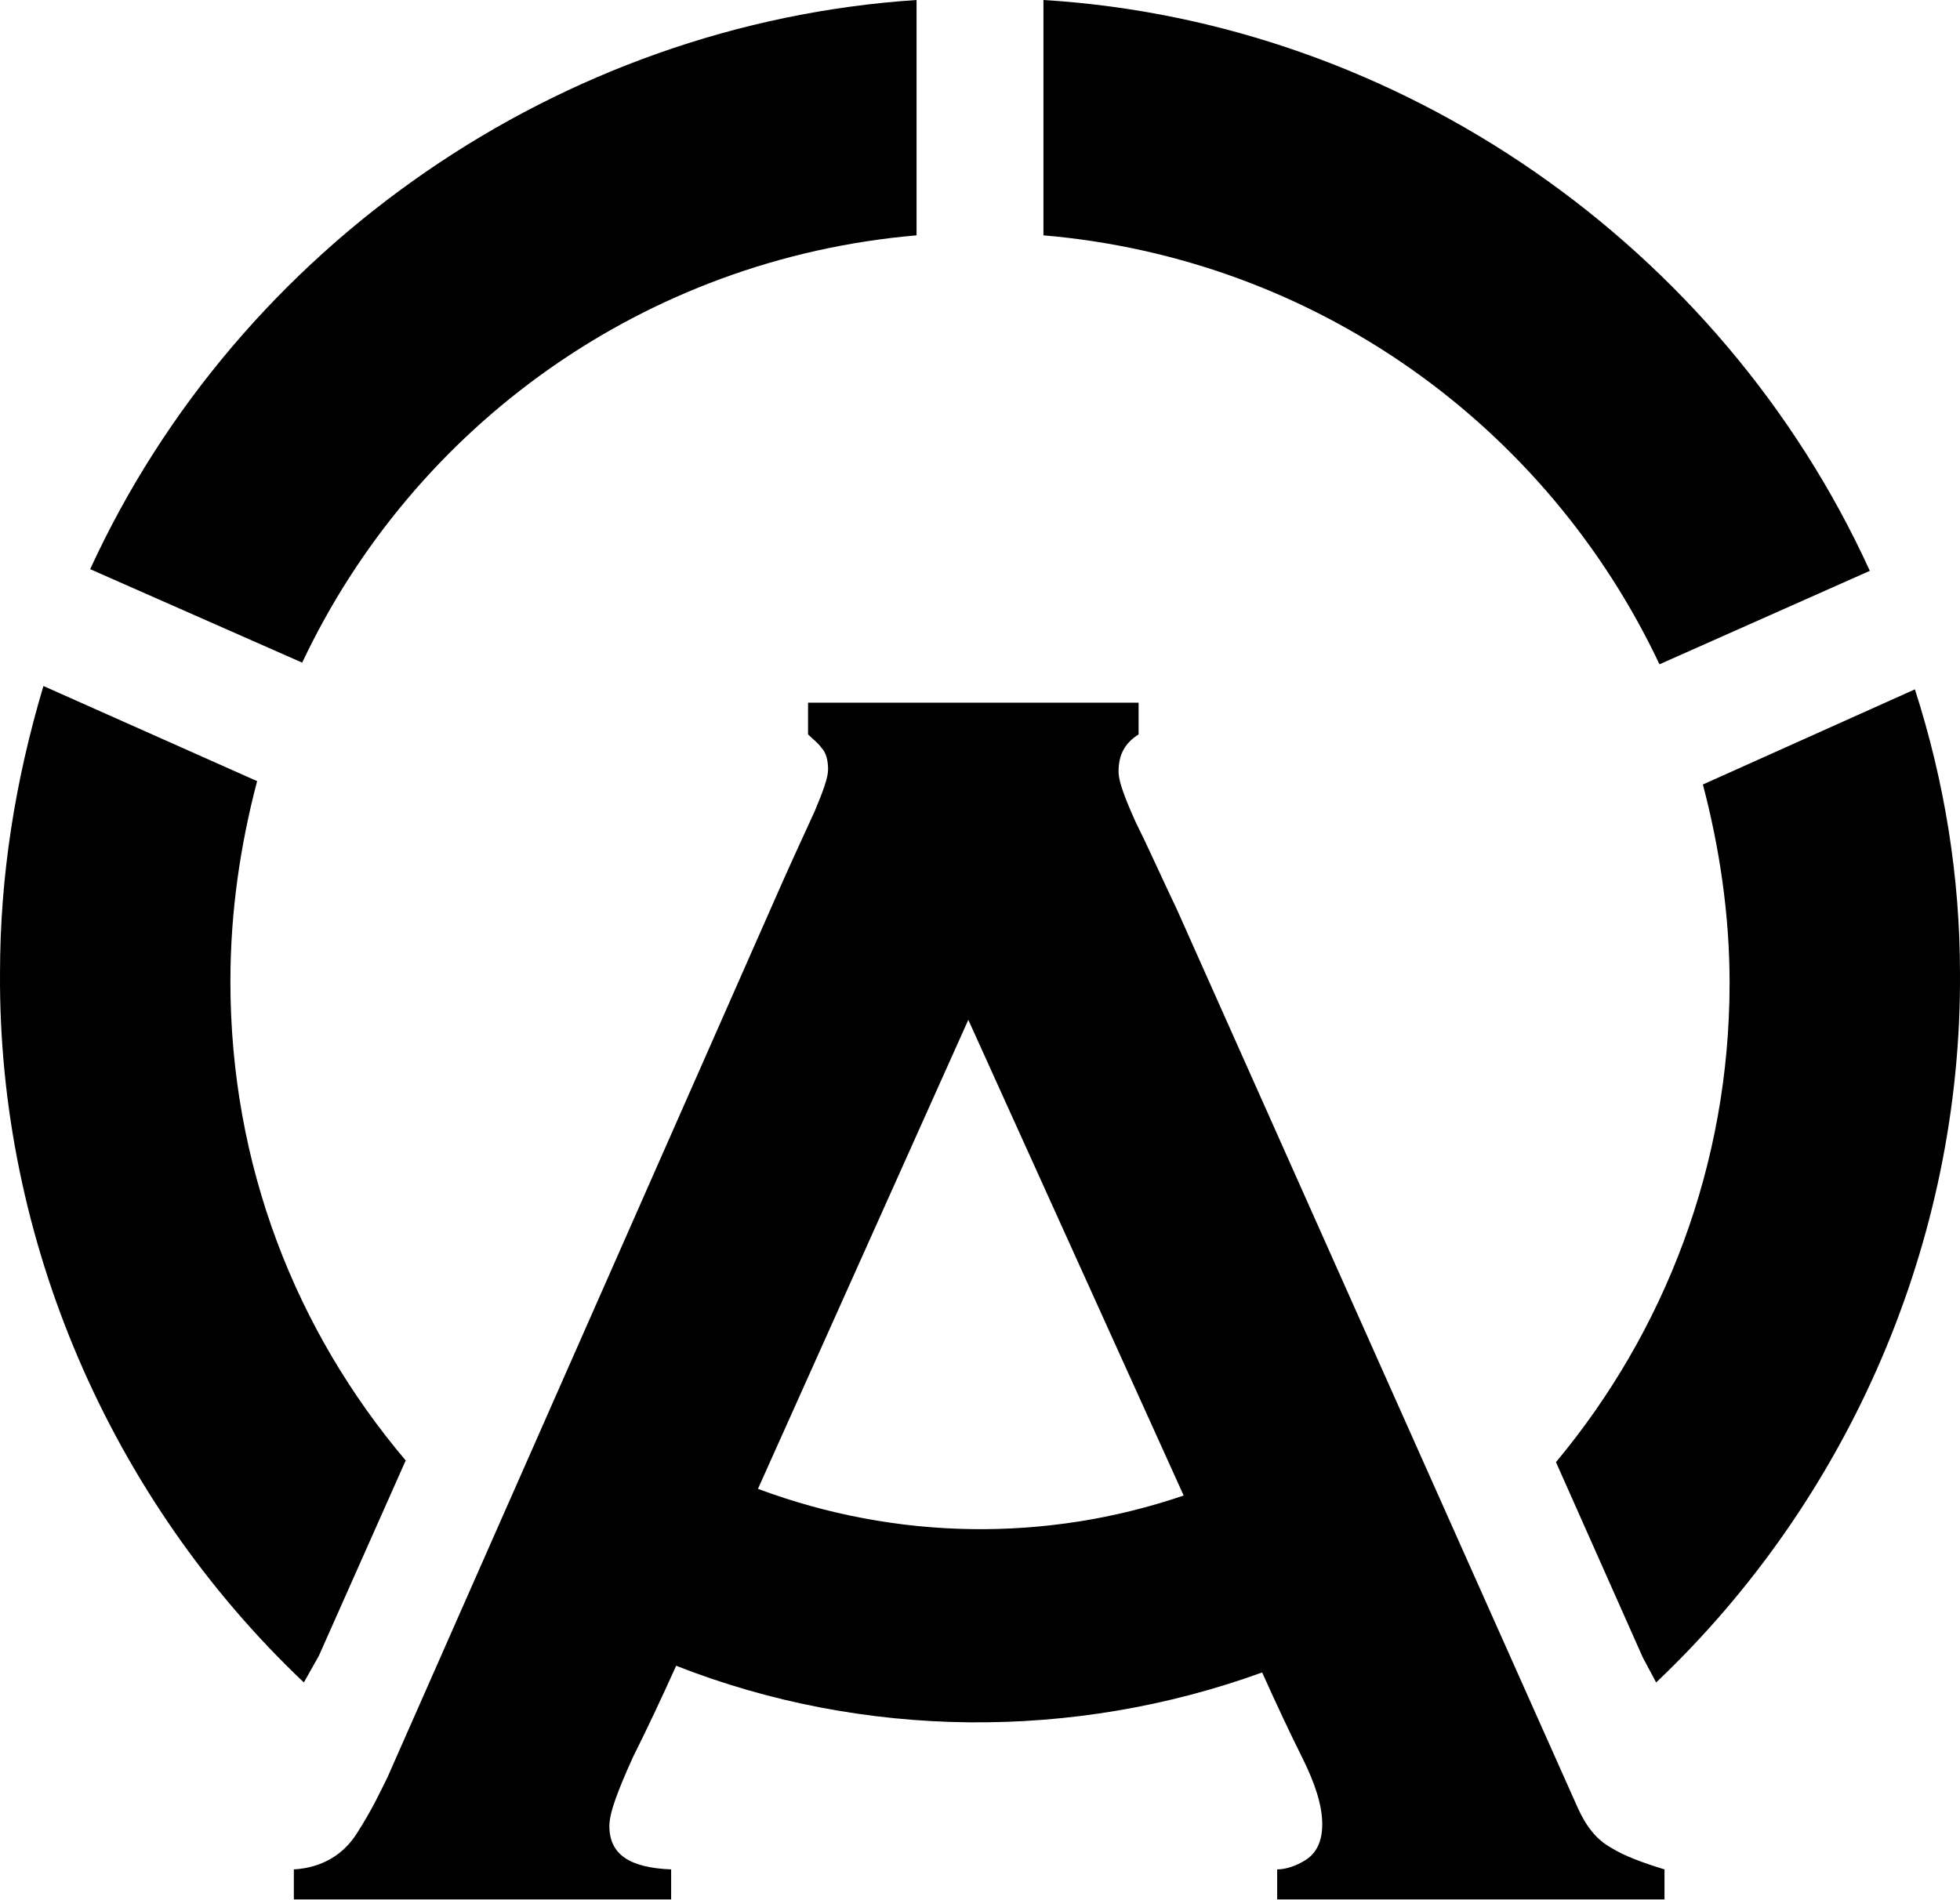
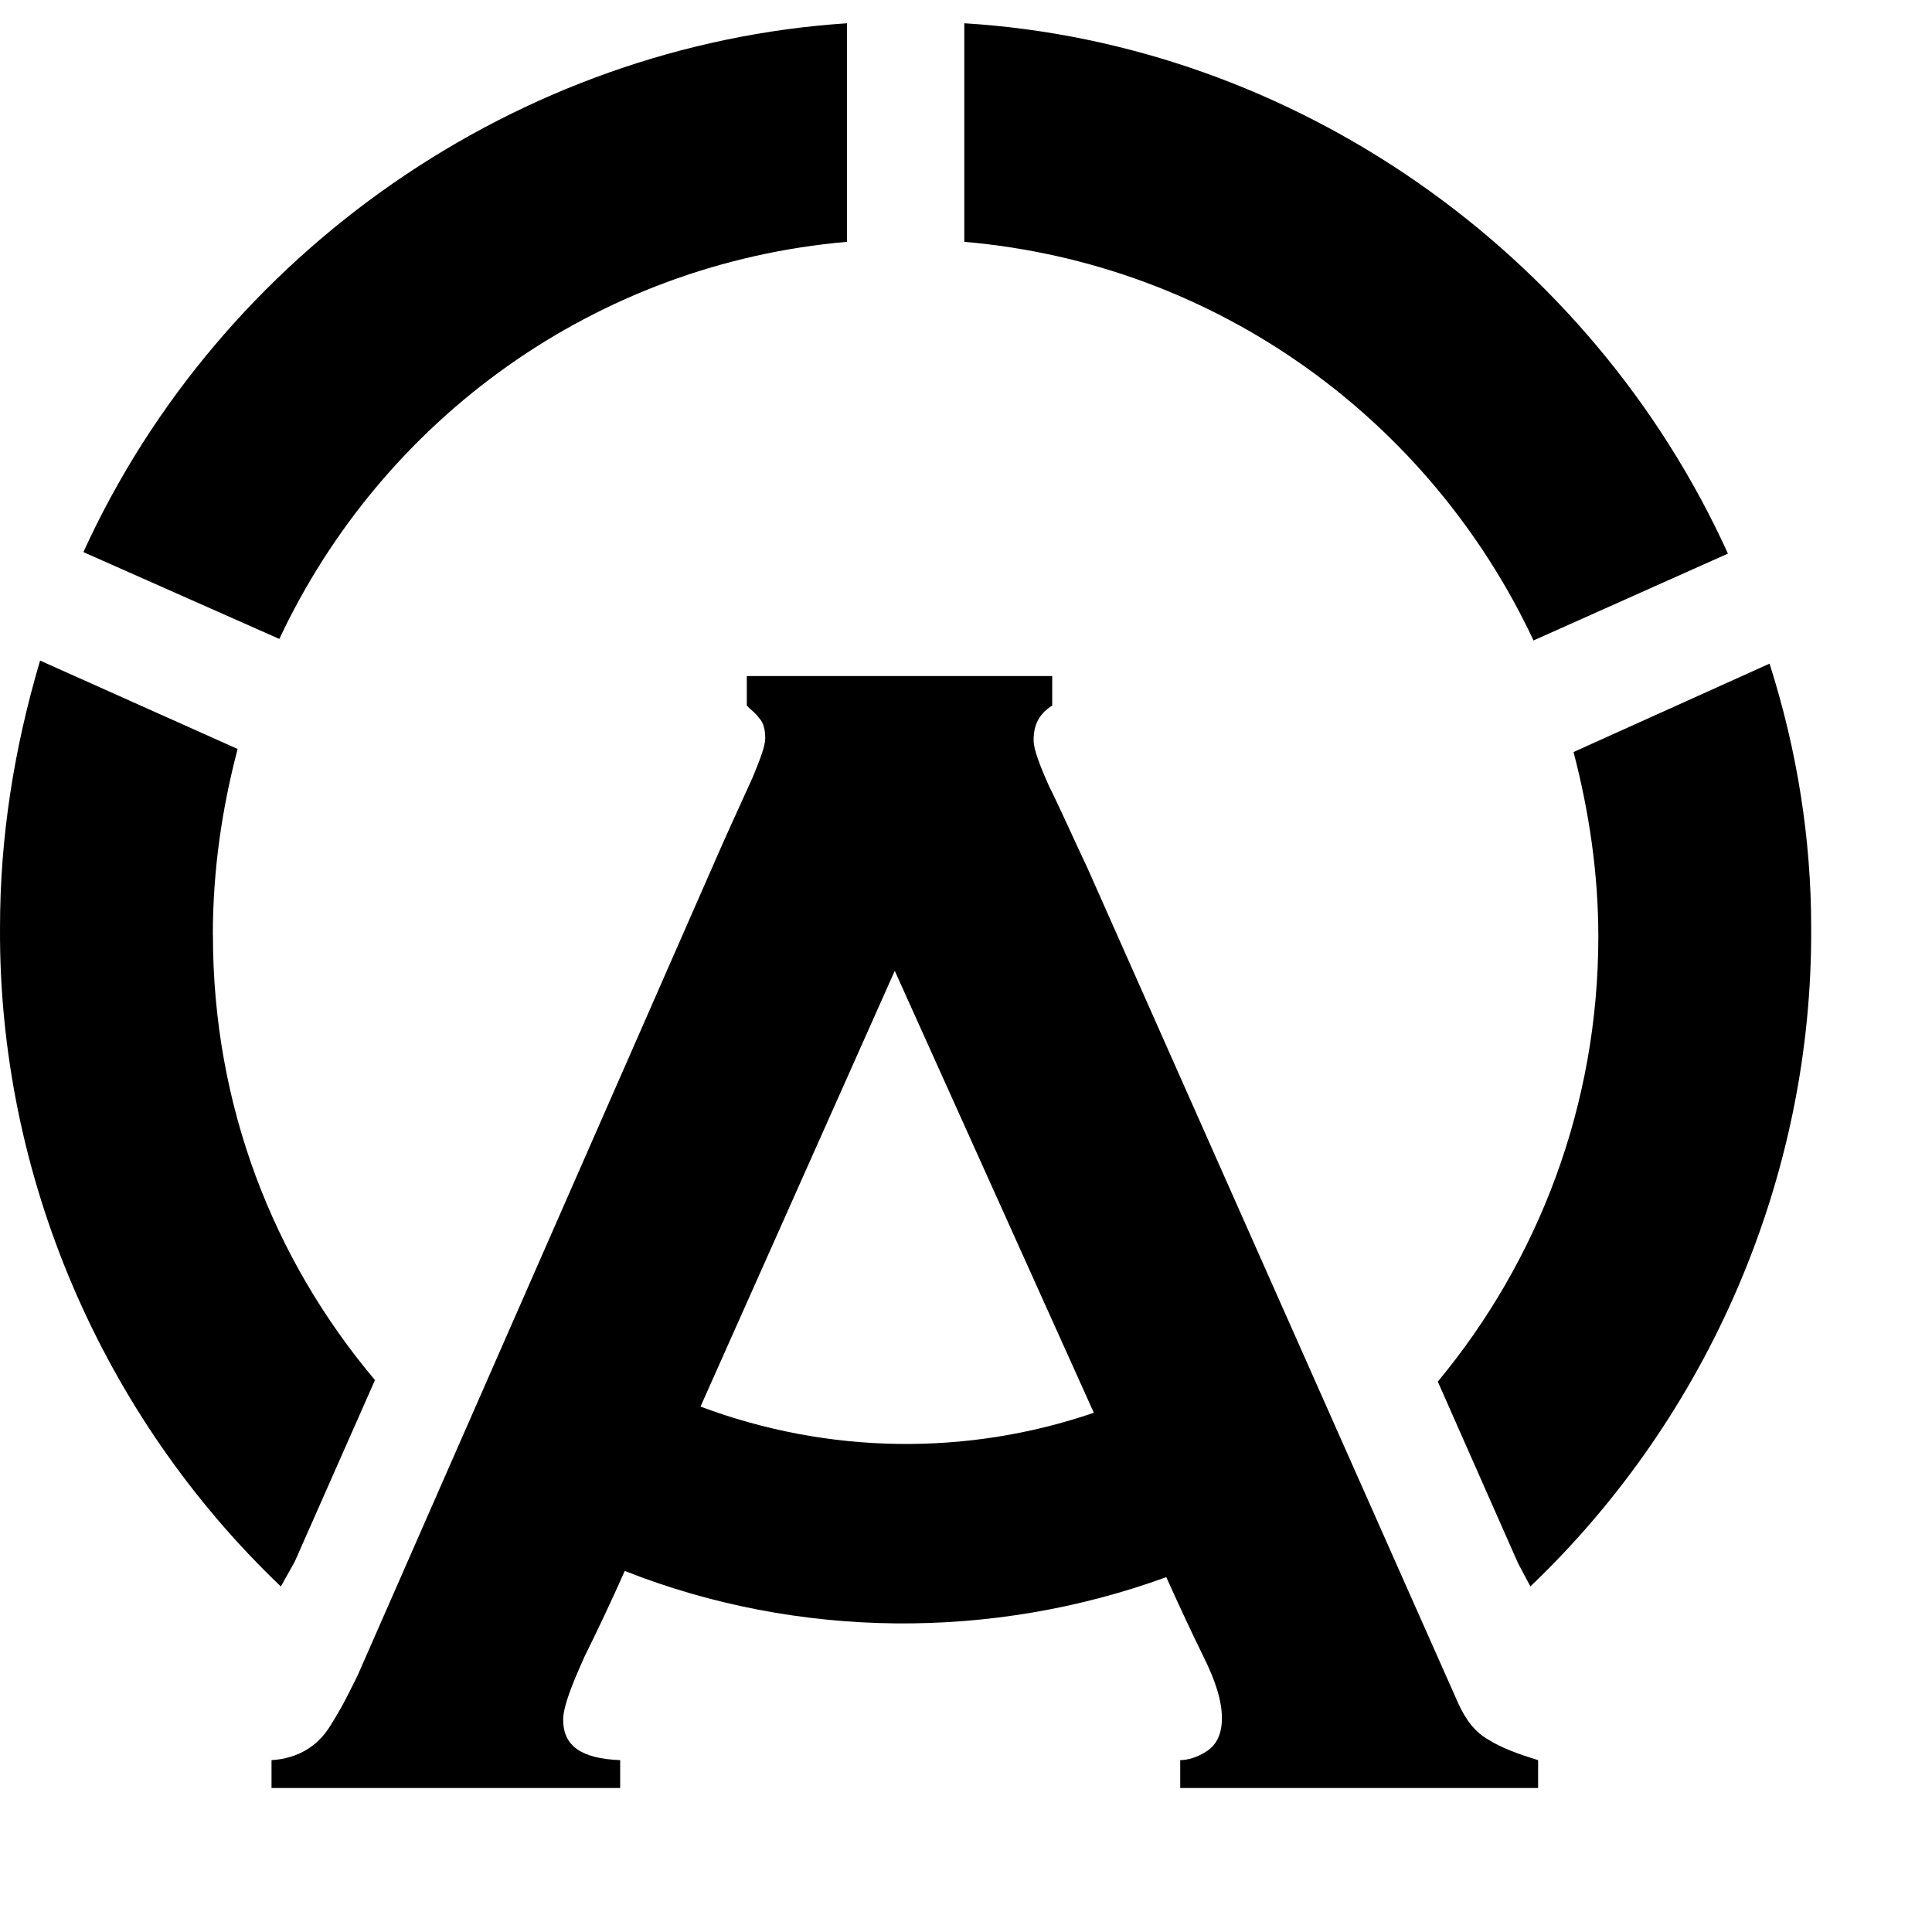
- <svg xmlns="http://www.w3.org/2000/svg" version="1.1" id="Layer_1" x="0px" y="0px" viewBox="0 0 117.402 113.8" xml:space="preserve" width="117.402" height="113.8">
-   <defs id="defs45" />
-   <style type="text/css" id="style2">
- 	.st0{fill:#231F20;}
- 	.st1{fill:#969696;}
- 	.st2{fill:#FC9114;}
- 	.st3{fill:#0096D7;}
- 	.st4{fill:#6DB413;}
- </style>
-   <path class="st0" d="m 96.501,110.7 c -0.9,-0.5 -1.5,-1.3 -2,-2.4 l -24,-53.8 c -1,-2.1 -1.8,-3.9 -2.5,-5.3 -0.9,-2 -1,-2.6 -1,-3 0,-1 0.4,-1.7 1.2,-2.2 v -1.9 h -19.8 V 44 c 0.3,0.3 0.6,0.5 0.8,0.8 0.3,0.3 0.4,0.8 0.4,1.3 0,0.5 -0.3,1.3 -0.8,2.5 -0.5,1.1 -1.2,2.6 -2,4.4 l -23.6,53.5 c -0.4,0.8 -0.9,1.9 -1.8,3.3 -0.8,1.3 -2.1,2.1 -3.8,2.2 v 1.8 h 22.6 V 112 c -2.5,-0.1 -3.7,-0.9 -3.7,-2.6 0,-0.8 0.5,-2.1 1.4,-4.1 0.8,-1.6 1.7,-3.5 2.6,-5.5 11.2,4.4 23.8,4.5 35.1,0.4 0.9,2 1.7,3.7 2.4,5.1 0.8,1.6 1.2,2.9 1.2,4 0,1.1 -0.4,1.8 -1.1,2.2 -0.5,0.3 -1.1,0.5 -1.6,0.5 v 1.8 h 23.2 V 112 c -1.3,-0.4 -2.4,-0.8 -3.2,-1.3 z m -51.1,-21.5 12.6,-28.1 12.9,28.5 c -8.2,2.8 -17.2,2.7 -25.5,-0.4 z" id="path4" style="fill:#000000;fill-opacity:1" />
-   <path class="st1" d="m 13.801,58.8 c 0,-4.2 0.6,-8.2 1.6,-12 l -12.8,-5.7 c -1.7,5.7 -2.6,11.4 -2.6,17.2 -0.1,16 6.6,31.5 18.2,42.5 l 0.9,-1.6 5.2,-11.7 c -6.6,-7.8 -10.5,-17.7 -10.5,-28.7 z" id="path6" style="fill:#000000;fill-opacity:1" />
-   <path class="st2" d="m 114.701,41.3 -12.7,5.7 c 1,3.8 1.6,7.8 1.6,11.9 0,10.9 -3.9,20.9 -10.4,28.7 l 5.2,11.7 0.8,1.5 C 110.801,89.8 117.501,74.3 117.401,58.3 c 0,-5.7 -0.9,-11.4 -2.7,-17 z" id="path8" style="fill:#000000;fill-opacity:1" />
-   <path class="st3" d="m 5.401,34.1 12.7,5.6 c 6.7,-14.2 20.5,-24.2 36.8,-25.6 V 0 c -21.3,1.4 -40.6,14.7 -49.5,34.1 z" id="path10" style="fill:#000000;fill-opacity:1" />
-   <path class="st4" d="M 112.001,34.2 C 103.101,14.7 83.801,1.3 62.501,0 v 14.1 c 16.4,1.4 30.2,11.5 36.9,25.7 z" id="path12" style="fill:#000000;fill-opacity:1" />
+ <svg xmlns="http://www.w3.org/2000/svg" width="24" height="24" viewBox="0 0 24 24" fill="currentColor" class="icon icon-tabler icons-tabler-filled icon-tabler-affiliate">
+   <path stroke="none" d="m 21.465,6.877 c -1.706,-3.756 -5.406,-6.338 -9.486,-6.588 0,0 0,2.715 0,2.715 3.142,0.271 5.786,2.215 7.071,4.952 0,0 2.415,-1.079 2.415,-1.079 z M 1.035,6.858 c 0,0 2.435,1.079 2.435,1.079 1.285,-2.736 3.929,-4.661 7.052,-4.933 0,0 0,-2.715 0,-2.715 -4.081,0.269 -7.781,2.833 -9.486,6.569 0,0 0,0 0,0 z M 21.982,8.244 c 0,0 -2.435,1.098 -2.435,1.098 0.192,0.733 0.308,1.504 0.308,2.292 0,2.1 -0.748,4.027 -1.994,5.529 0,0 0.996,2.254 0.996,2.254 0,0 0.154,0.29 0.154,0.29 2.223,-2.119 3.508,-5.106 3.488,-8.188 0,-1.098 -0.173,-2.196 -0.517,-3.275 z M 2.644,11.615 c 0,-0.808 0.115,-1.579 0.308,-2.311 0,0 -2.454,-1.098 -2.454,-1.098 C 0.173,9.304 2.1257011e-4,10.402 2.1257011e-4,11.519 -0.019,14.602 1.266,17.588 3.489,19.708 c 0,0 0.173,-0.31 0.173,-0.31 0,0 0.996,-2.254 0.996,-2.254 -1.265,-1.502 -2.013,-3.41 -2.013,-5.529 0,0 0,0 0,0 z m 15.85,9.998 c -0.173,-0.096 -0.287,-0.25 -0.383,-0.462 0,0 -4.6,-10.363 -4.6,-10.363 -0.192,-0.406 -0.344,-0.752 -0.479,-1.021 -0.173,-0.387 -0.192,-0.502 -0.192,-0.579 0,-0.192 0.077,-0.327 0.231,-0.423 0,0 0,-0.367 0,-0.367 0,0 -3.794,0 -3.794,0 0,0 0,0.367 0,0.367 0.056,0.058 0.113,0.096 0.152,0.154 0.058,0.058 0.077,0.154 0.077,0.25 0,0.096 -0.058,0.25 -0.154,0.483 -0.094,0.212 -0.229,0.5 -0.383,0.846 0,0 -4.523,10.307 -4.523,10.307 -0.077,0.154 -0.173,0.365 -0.344,0.635 -0.154,0.252 -0.404,0.406 -0.729,0.425 0,0 0,0.346 0,0.346 0,0 4.331,0 4.331,0 0,0 0,-0.346 0,-0.346 -0.479,-0.019 -0.708,-0.173 -0.708,-0.502 0,-0.154 0.094,-0.404 0.267,-0.788 0.154,-0.31 0.327,-0.675 0.498,-1.06 2.146,0.846 4.561,0.865 6.727,0.077 0.173,0.385 0.327,0.712 0.46,0.983 0.154,0.308 0.231,0.558 0.231,0.769 0,0.212 -0.077,0.348 -0.212,0.425 -0.094,0.058 -0.21,0.096 -0.306,0.096 0,0 0,0.346 0,0.346 0,0 4.446,0 4.446,0 0,0 0,-0.346 0,-0.346 -0.25,-0.077 -0.46,-0.154 -0.613,-0.252 0,0 0,0 0,0 z M 8.702,17.473 c 0,0 2.413,-5.413 2.413,-5.413 0,0 2.473,5.49 2.473,5.49 -1.571,0.538 -3.296,0.519 -4.886,-0.077 0,0 0,0 0,0 z" />
</svg>
